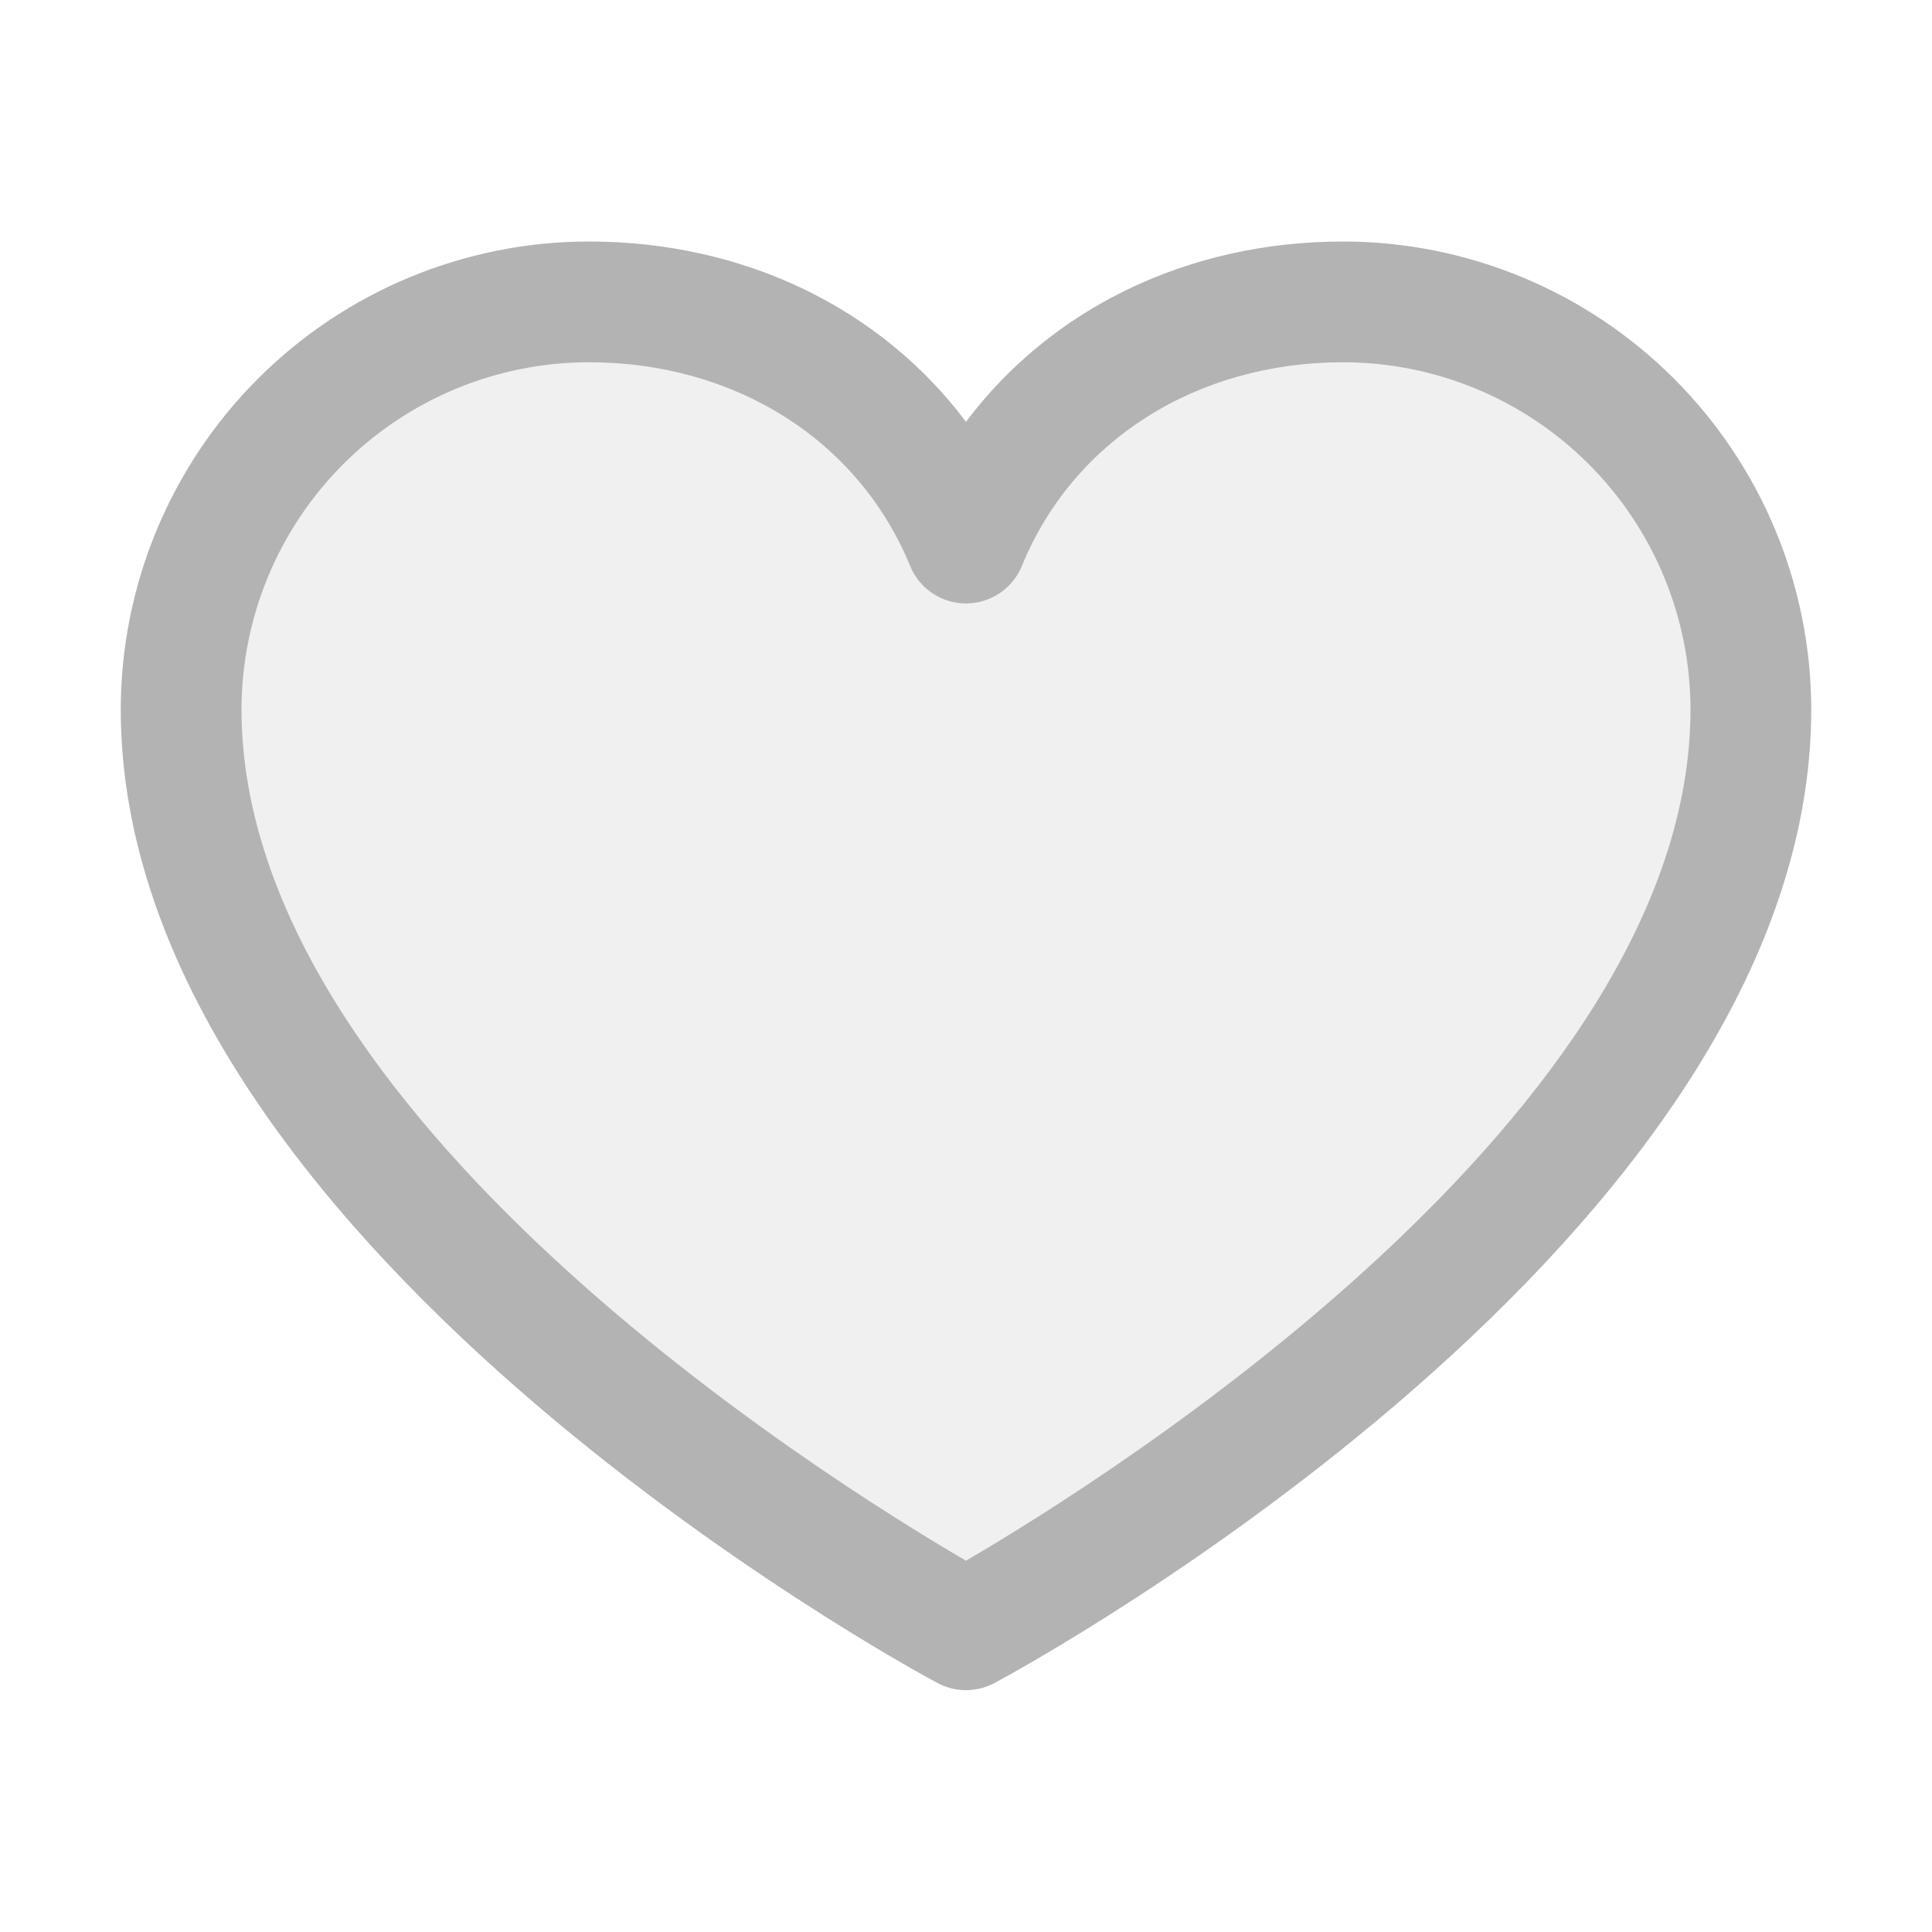
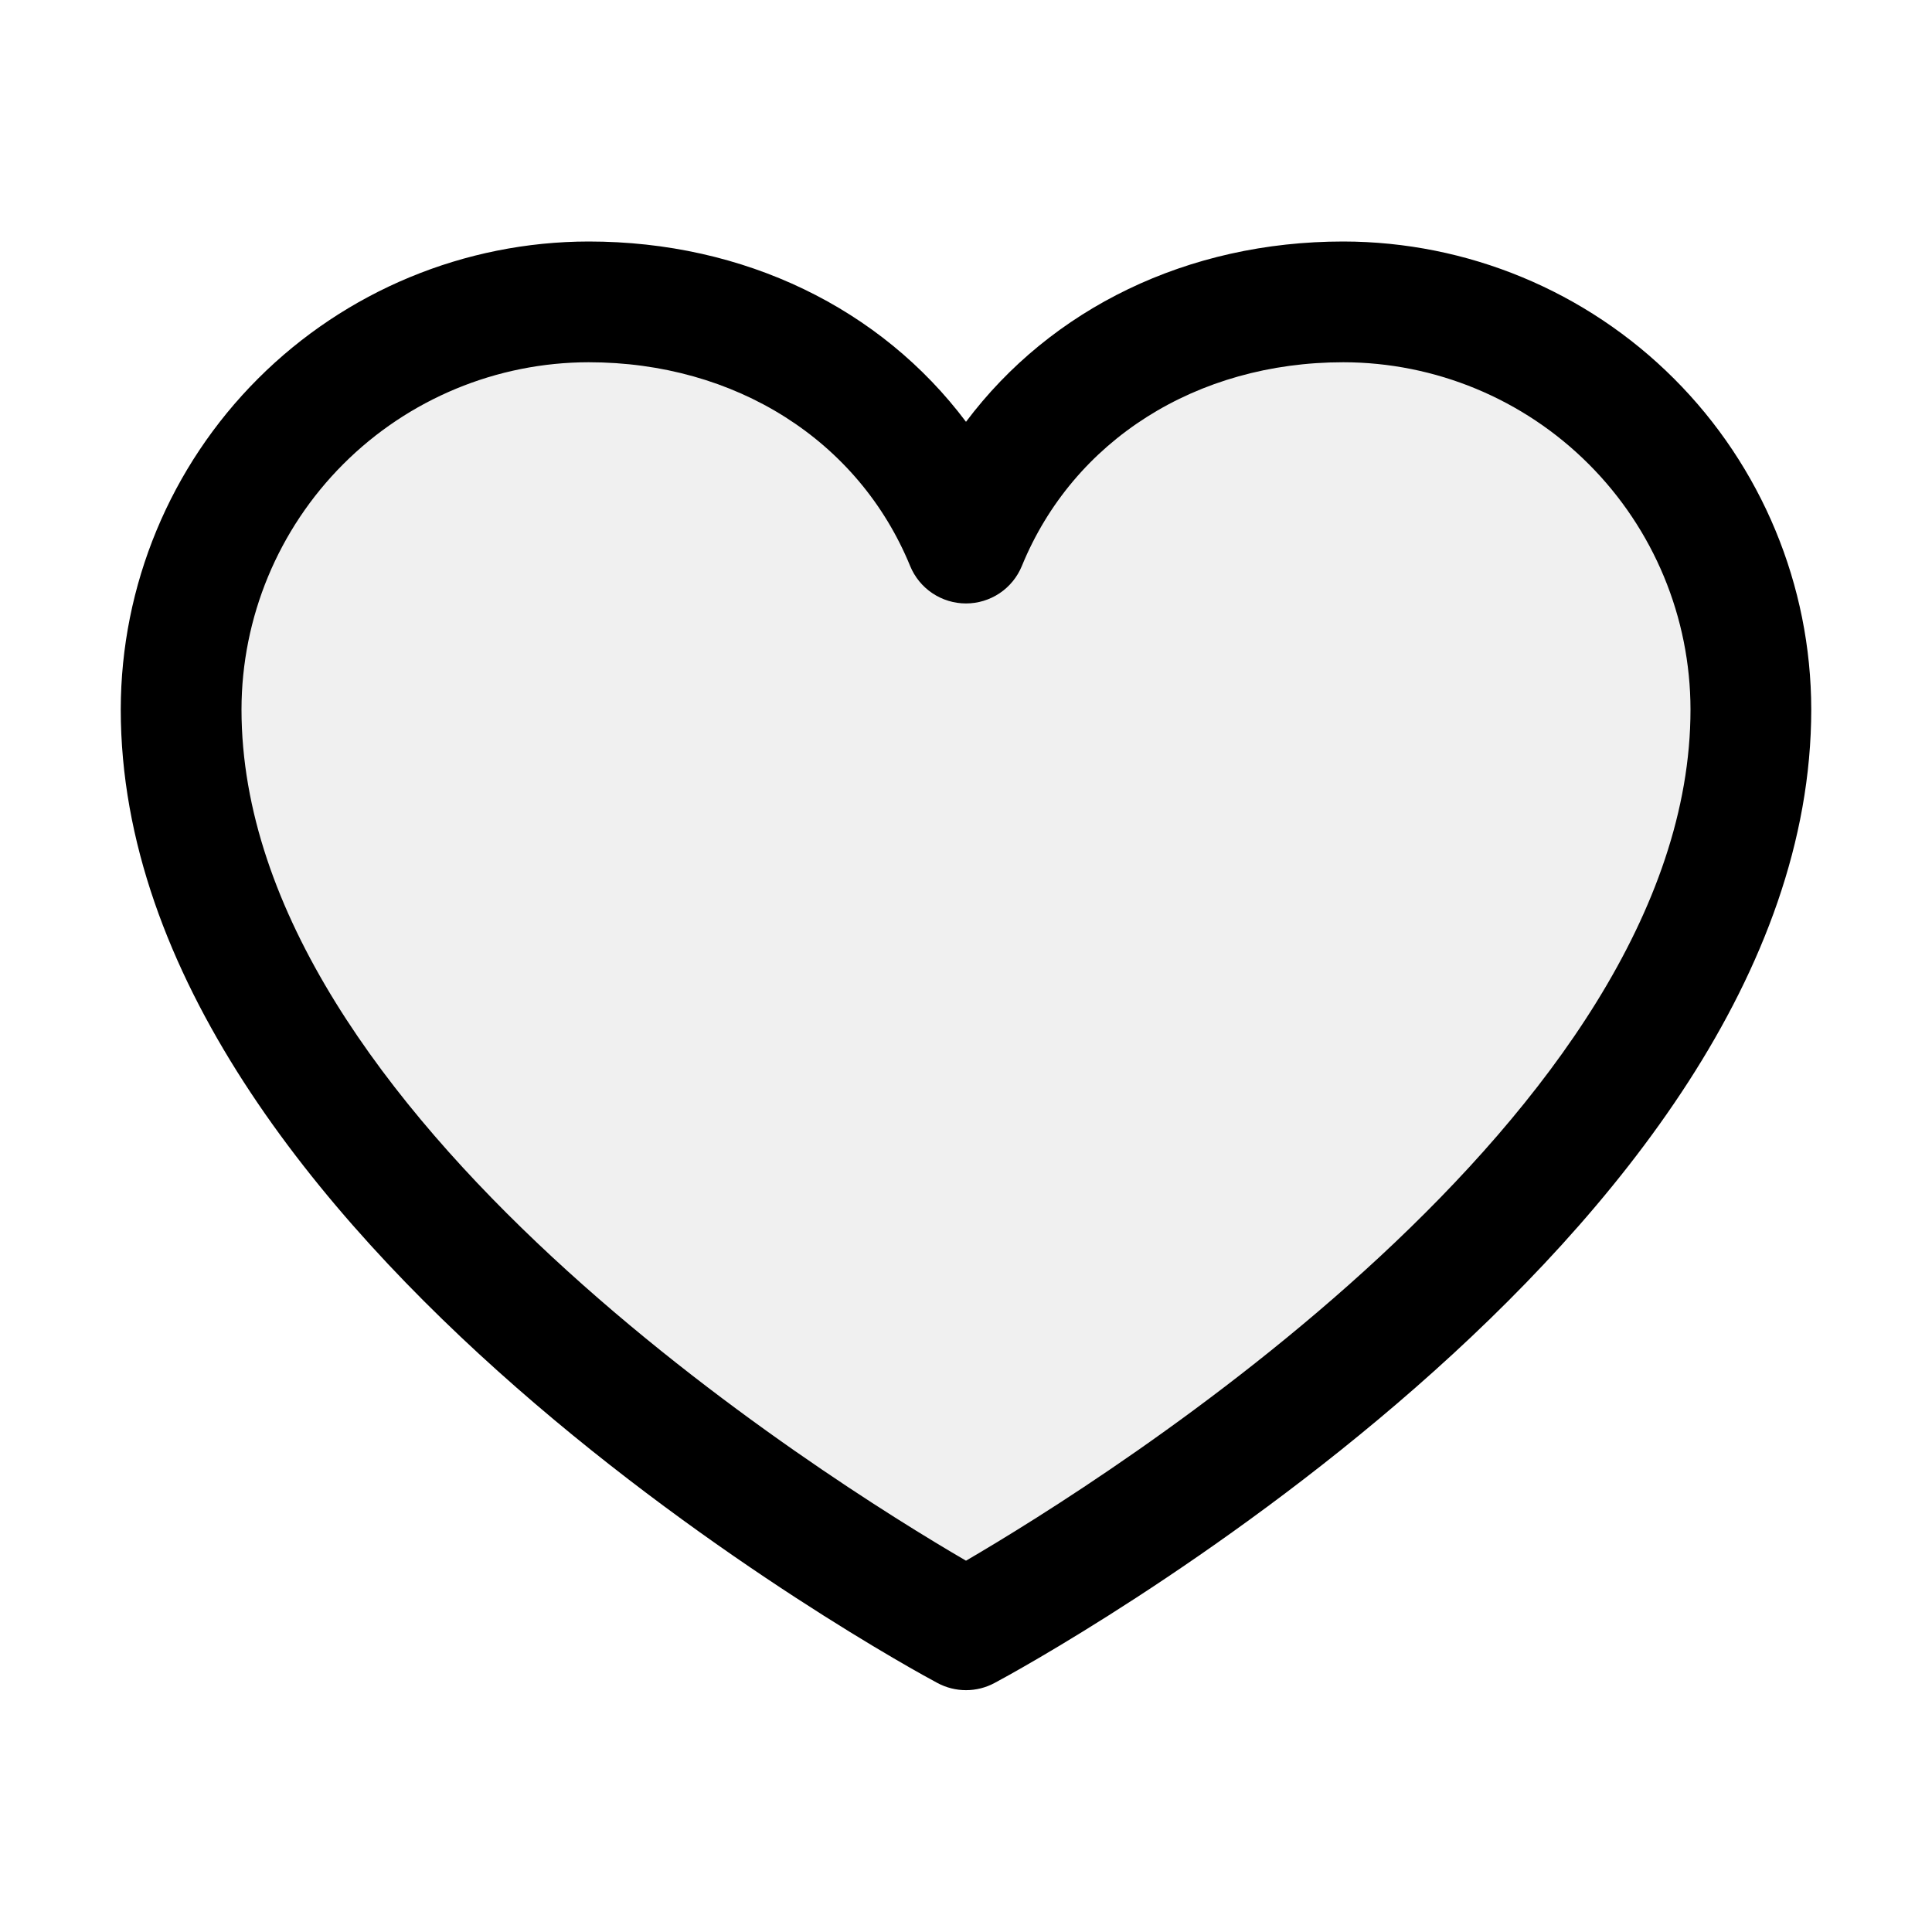
<svg xmlns="http://www.w3.org/2000/svg" width="64" height="64" viewBox="0 0 64 64" fill="none">
  <path opacity="0.2" d="M58 23.5C58 40 32 54 32 54C32 54 6 40 6 23.5C6 19.92 7.422 16.486 9.954 13.954C12.486 11.422 15.92 10 19.5 10C25.148 10 29.985 13.078 32 18C34.015 13.078 38.852 10 44.5 10C48.08 10 51.514 11.422 54.046 13.954C56.578 16.486 58 19.92 58 23.5Z" fill="#B3B3B3" />
-   <path d="M44.5 8C39.337 8 34.818 10.22 32 13.973C29.183 10.22 24.663 8 19.5 8C15.391 8.005 11.451 9.639 8.545 12.545C5.639 15.451 4.005 19.391 4 23.5C4 41 29.948 55.165 31.052 55.75C31.344 55.907 31.669 55.989 32 55.989C32.331 55.989 32.656 55.907 32.947 55.75C34.053 55.165 60 41 60 23.5C59.995 19.391 58.361 15.451 55.455 12.545C52.549 9.639 48.609 8.005 44.5 8ZM32 51.7C27.435 49.04 8 36.922 8 23.5C8.004 20.451 9.217 17.529 11.373 15.373C13.528 13.217 16.451 12.004 19.5 12C24.363 12 28.445 14.59 30.15 18.75C30.301 19.117 30.557 19.431 30.886 19.651C31.216 19.872 31.603 19.99 32 19.99C32.397 19.99 32.784 19.872 33.114 19.651C33.443 19.431 33.699 19.117 33.85 18.75C35.555 14.582 39.638 12 44.5 12C47.549 12.004 50.471 13.217 52.627 15.373C54.783 17.529 55.996 20.451 56 23.5C56 36.903 36.56 49.038 32 51.7Z" fill="#B3B3B3" />
+   <path d="M44.5 8C39.337 8 34.818 10.22 32 13.973C29.183 10.22 24.663 8 19.5 8C15.391 8.005 11.451 9.639 8.545 12.545C5.639 15.451 4.005 19.391 4 23.5C4 41 29.948 55.165 31.052 55.75C31.344 55.907 31.669 55.989 32 55.989C32.331 55.989 32.656 55.907 32.947 55.75C34.053 55.165 60 41 60 23.5C59.995 19.391 58.361 15.451 55.455 12.545C52.549 9.639 48.609 8.005 44.5 8ZM32 51.7C27.435 49.04 8 36.922 8 23.5C8.004 20.451 9.217 17.529 11.373 15.373C13.528 13.217 16.451 12.004 19.5 12C24.363 12 28.445 14.59 30.15 18.75C30.301 19.117 30.557 19.431 30.886 19.651C31.216 19.872 31.603 19.99 32 19.99C32.397 19.99 32.784 19.872 33.114 19.651C33.443 19.431 33.699 19.117 33.85 18.75C35.555 14.582 39.638 12 44.5 12C47.549 12.004 50.471 13.217 52.627 15.373C54.783 17.529 55.996 20.451 56 23.5C56 36.903 36.56 49.038 32 51.7Z" fill="currentColor" />
</svg>
